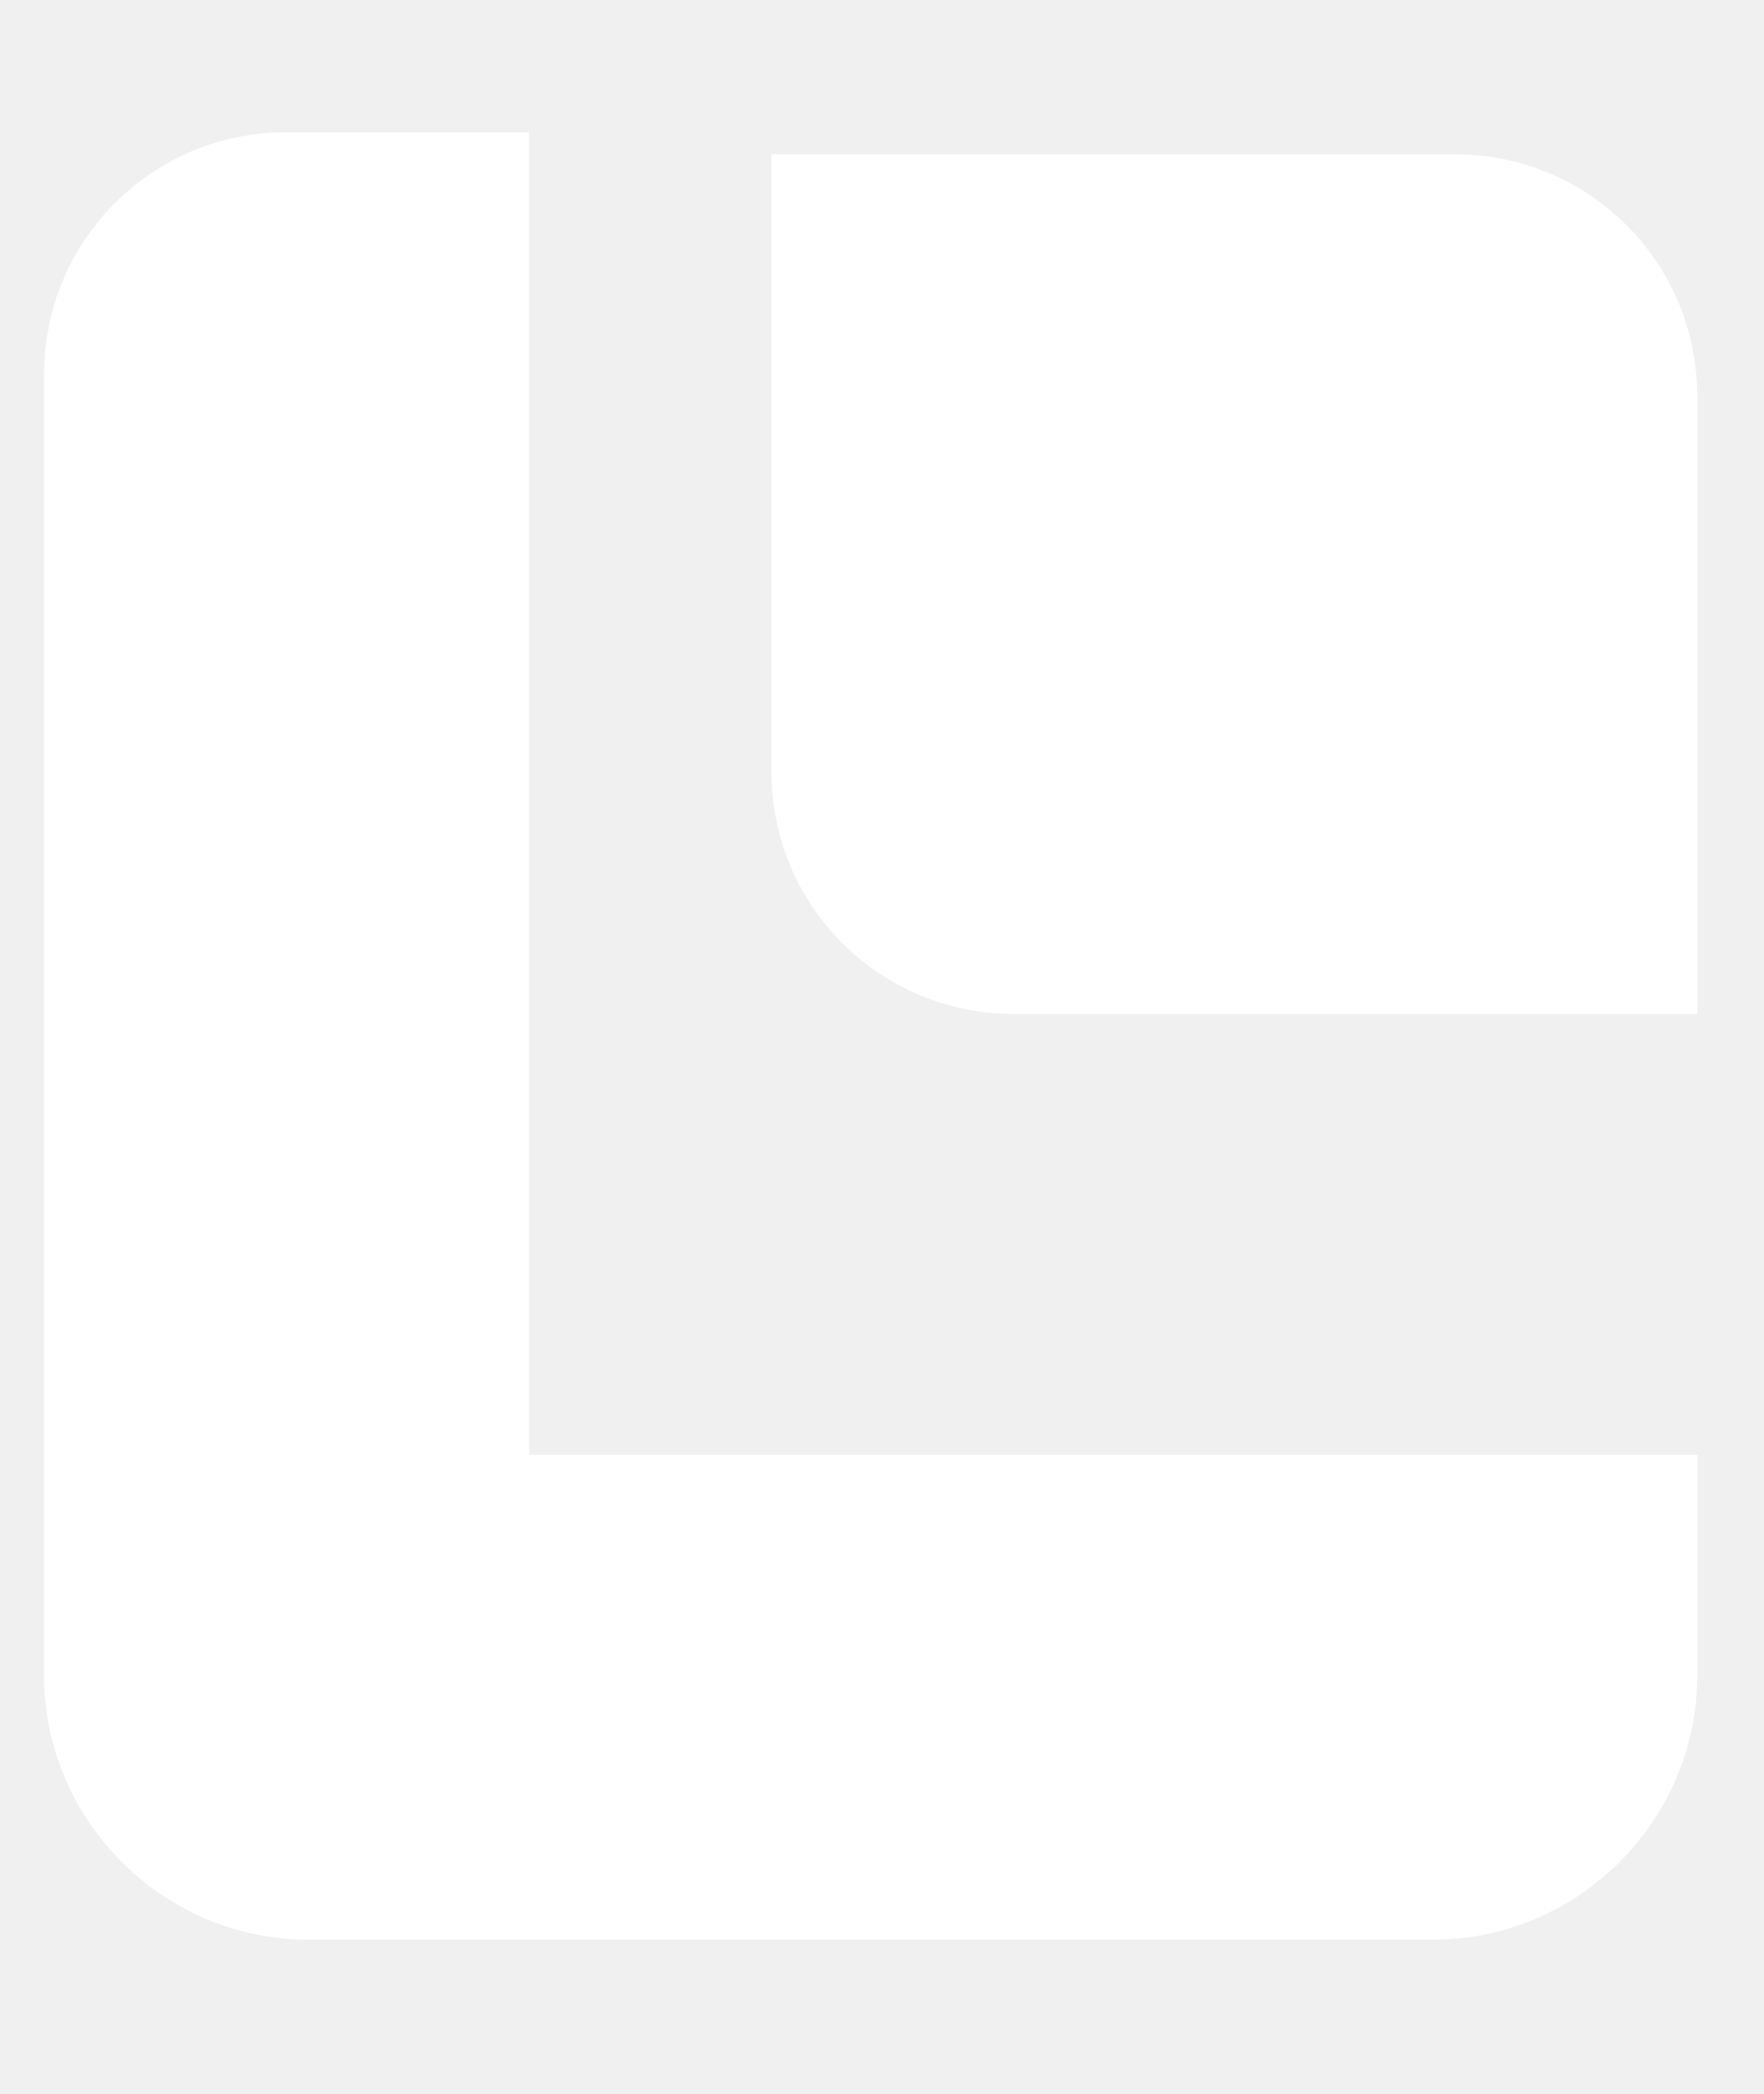
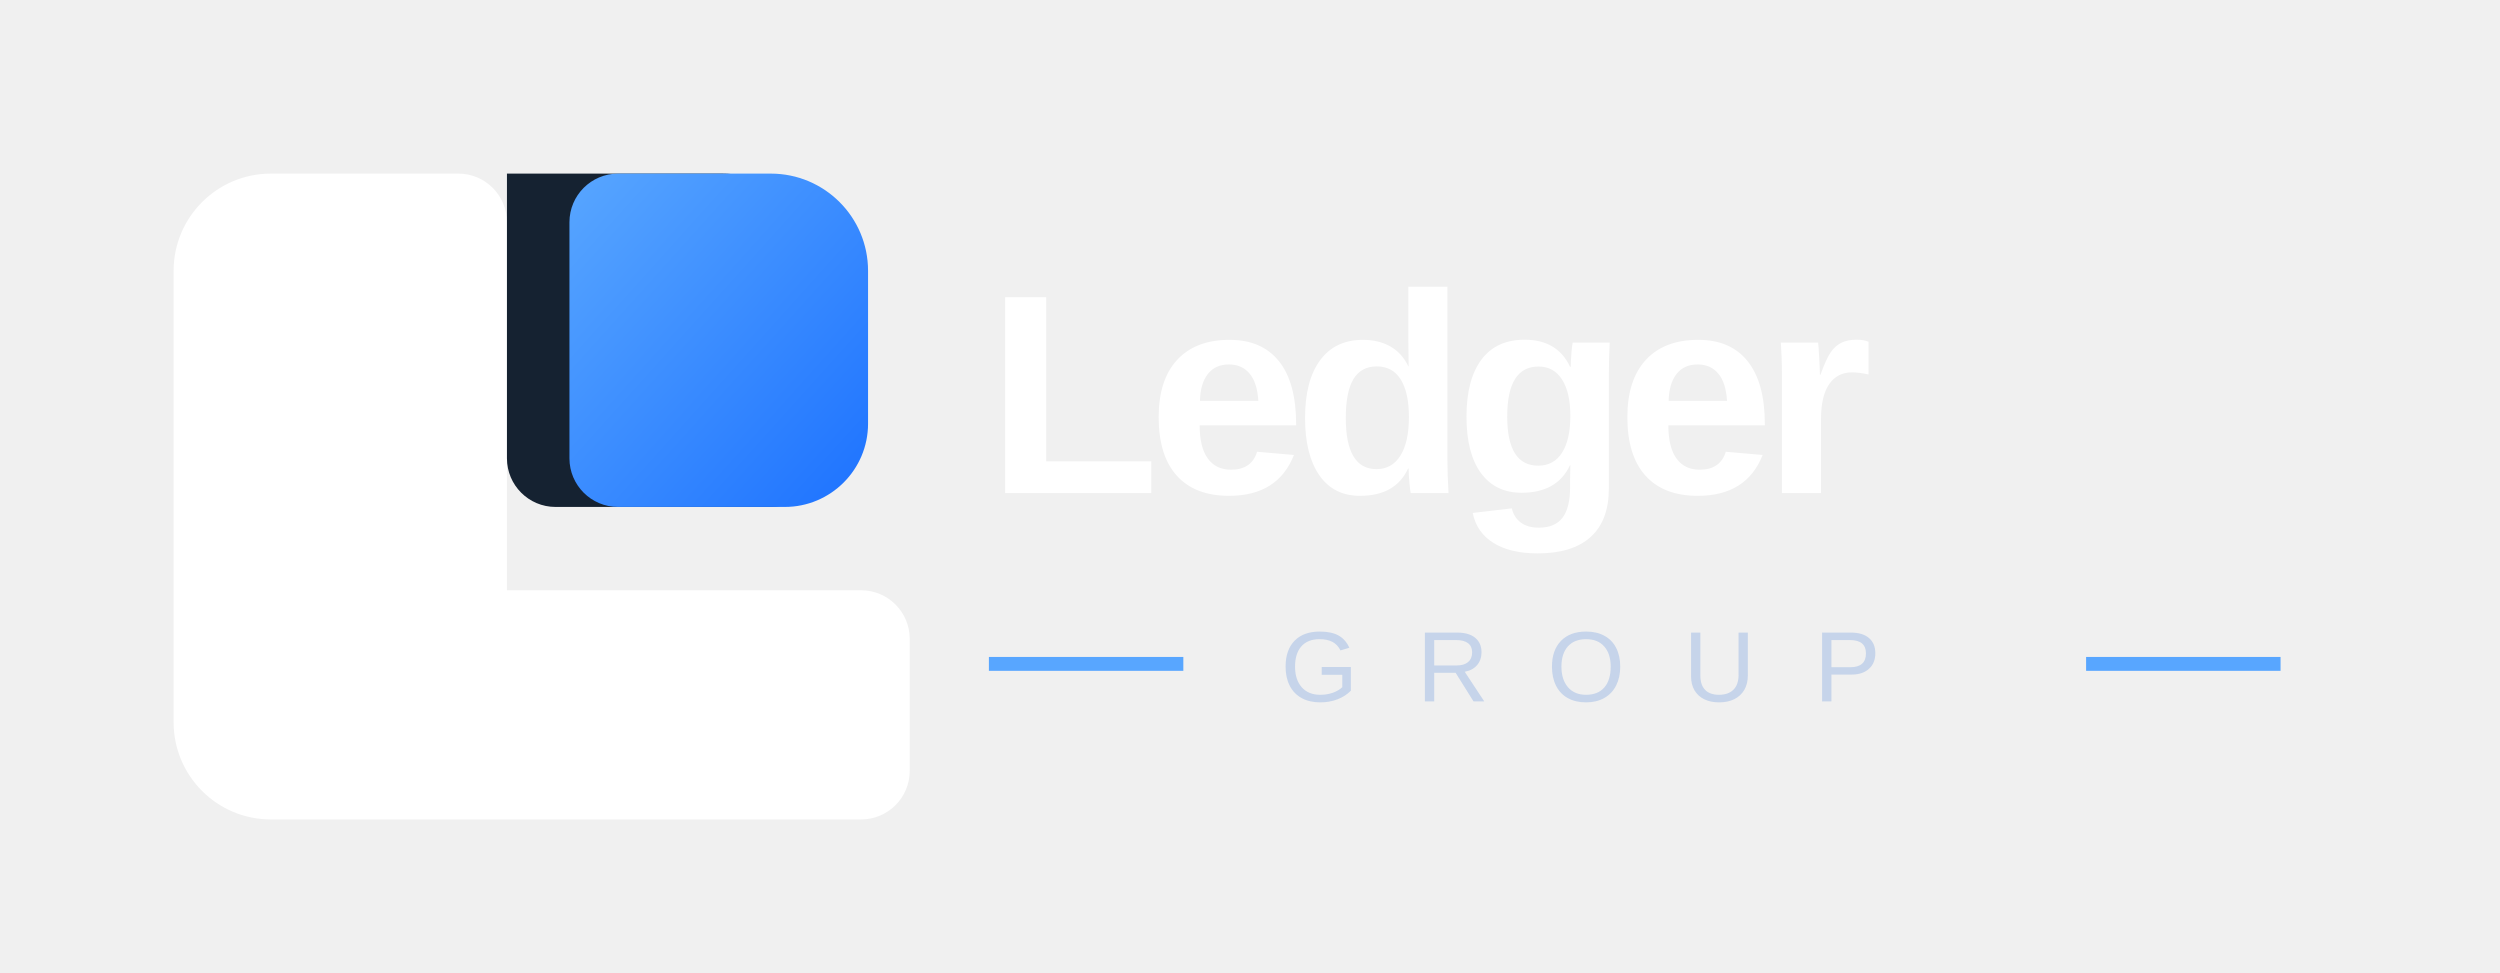
- <svg xmlns="http://www.w3.org/2000/svg" width="80" height="95" viewBox="0 0 80 95" fill="none">
-   <path fill="#ffffff" d="M24 6H13C6.9 6 2 10.9 2 17v59c0 6.6 5.4 12 12 12h51c6.6 0 12-5.4 12-12V66H24V6Z" />
-   <path fill="#ffffff" d="M35 7h31c6.1 0 11 4.9 11 11v28H46c-6.1 0-11-4.9-11-11V7Z" />
+ <svg xmlns="http://www.w3.org/2000/svg" width="1800" height="700" viewBox="0 0 1800 700" fill="none">
+   <defs>
+     <linearGradient id="blueGradWhite" x1="0" y1="0" x2="1" y2="1">
+       <stop offset="0%" stop-color="#58A6FF" />
+       <stop offset="100%" stop-color="#1D72FF" />
+     </linearGradient>
+   </defs>
+   <g transform="translate(125 125)">
+     <path d="M70 0 H205 A35 35 0 0 1 240 35 V300 H495 A35 35 0 0 1 530 335 V430 A35 35 0 0 1 495 465 H70 A70 70 0 0 1 0 395 V70 A70 70 0 0 1 70 0 Z" fill="#ffffff" />
+     <path d="M240 0 H395 A70 70 0 0 1 465 70 V205 A35 35 0 0 1 430 240 H275 A35 35 0 0 1 240 205 Z" fill="#152231" />
+     <path d="M320 0 H430 A70 70 0 0 1 500 70 V180 A60 60 0 0 1 440 240 H320 A35 35 0 0 1 285 205 V35 A35 35 0 0 1 320 0 Z" fill="url(#blueGradWhite)" />
+   </g>
+   <g transform="translate(710 165)">
+     <text x="0" y="190" font-family="Montserrat, Arial, Helvetica, sans-serif" font-weight="800" font-size="205" letter-spacing="-9" fill="#ffffff">Ledger</text>
+     <g transform="translate(2 285)">
+       <line x1="0" y1="28" x2="140" y2="28" stroke="#58A6FF" stroke-width="10" />
+       <text x="210" y="55" font-family="Montserrat, Arial, Helvetica, sans-serif" font-weight="500" font-size="72" letter-spacing="42" fill="#C6D4EA">GROUP</text>
+       <line x1="790" y1="28" x2="930" y2="28" stroke="#58A6FF" stroke-width="10" />
+     </g>
+   </g>
</svg>
